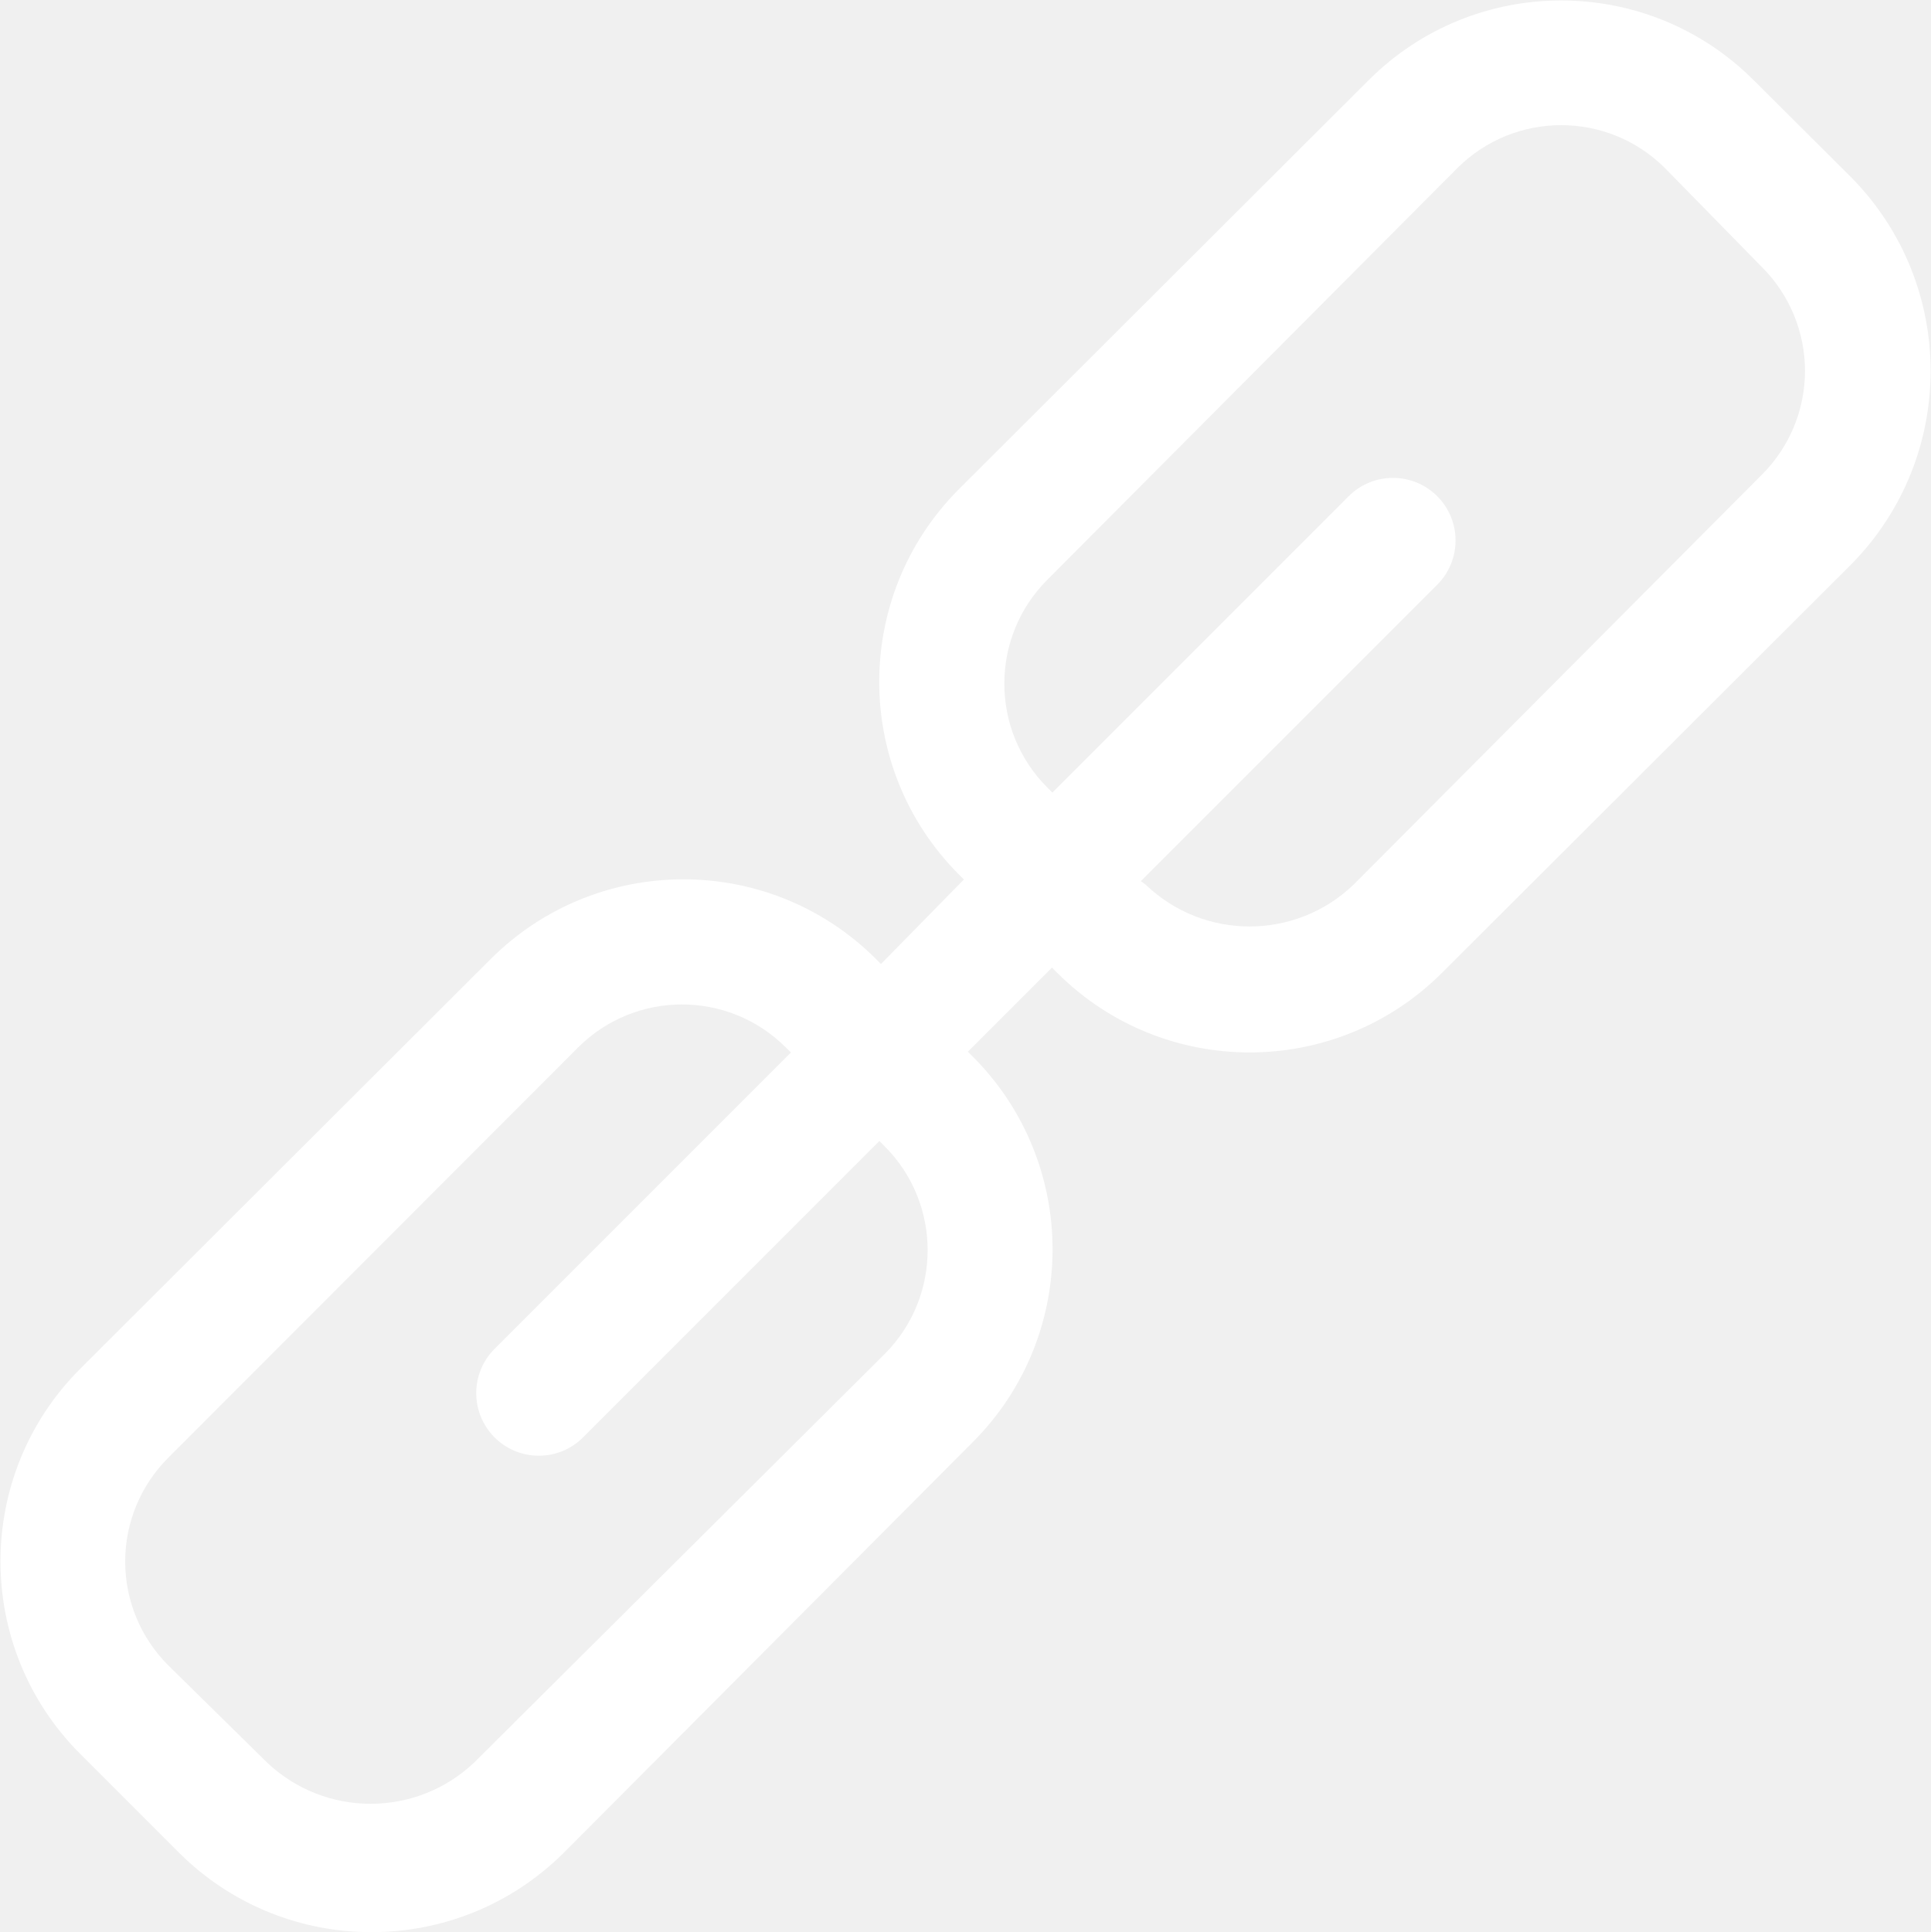
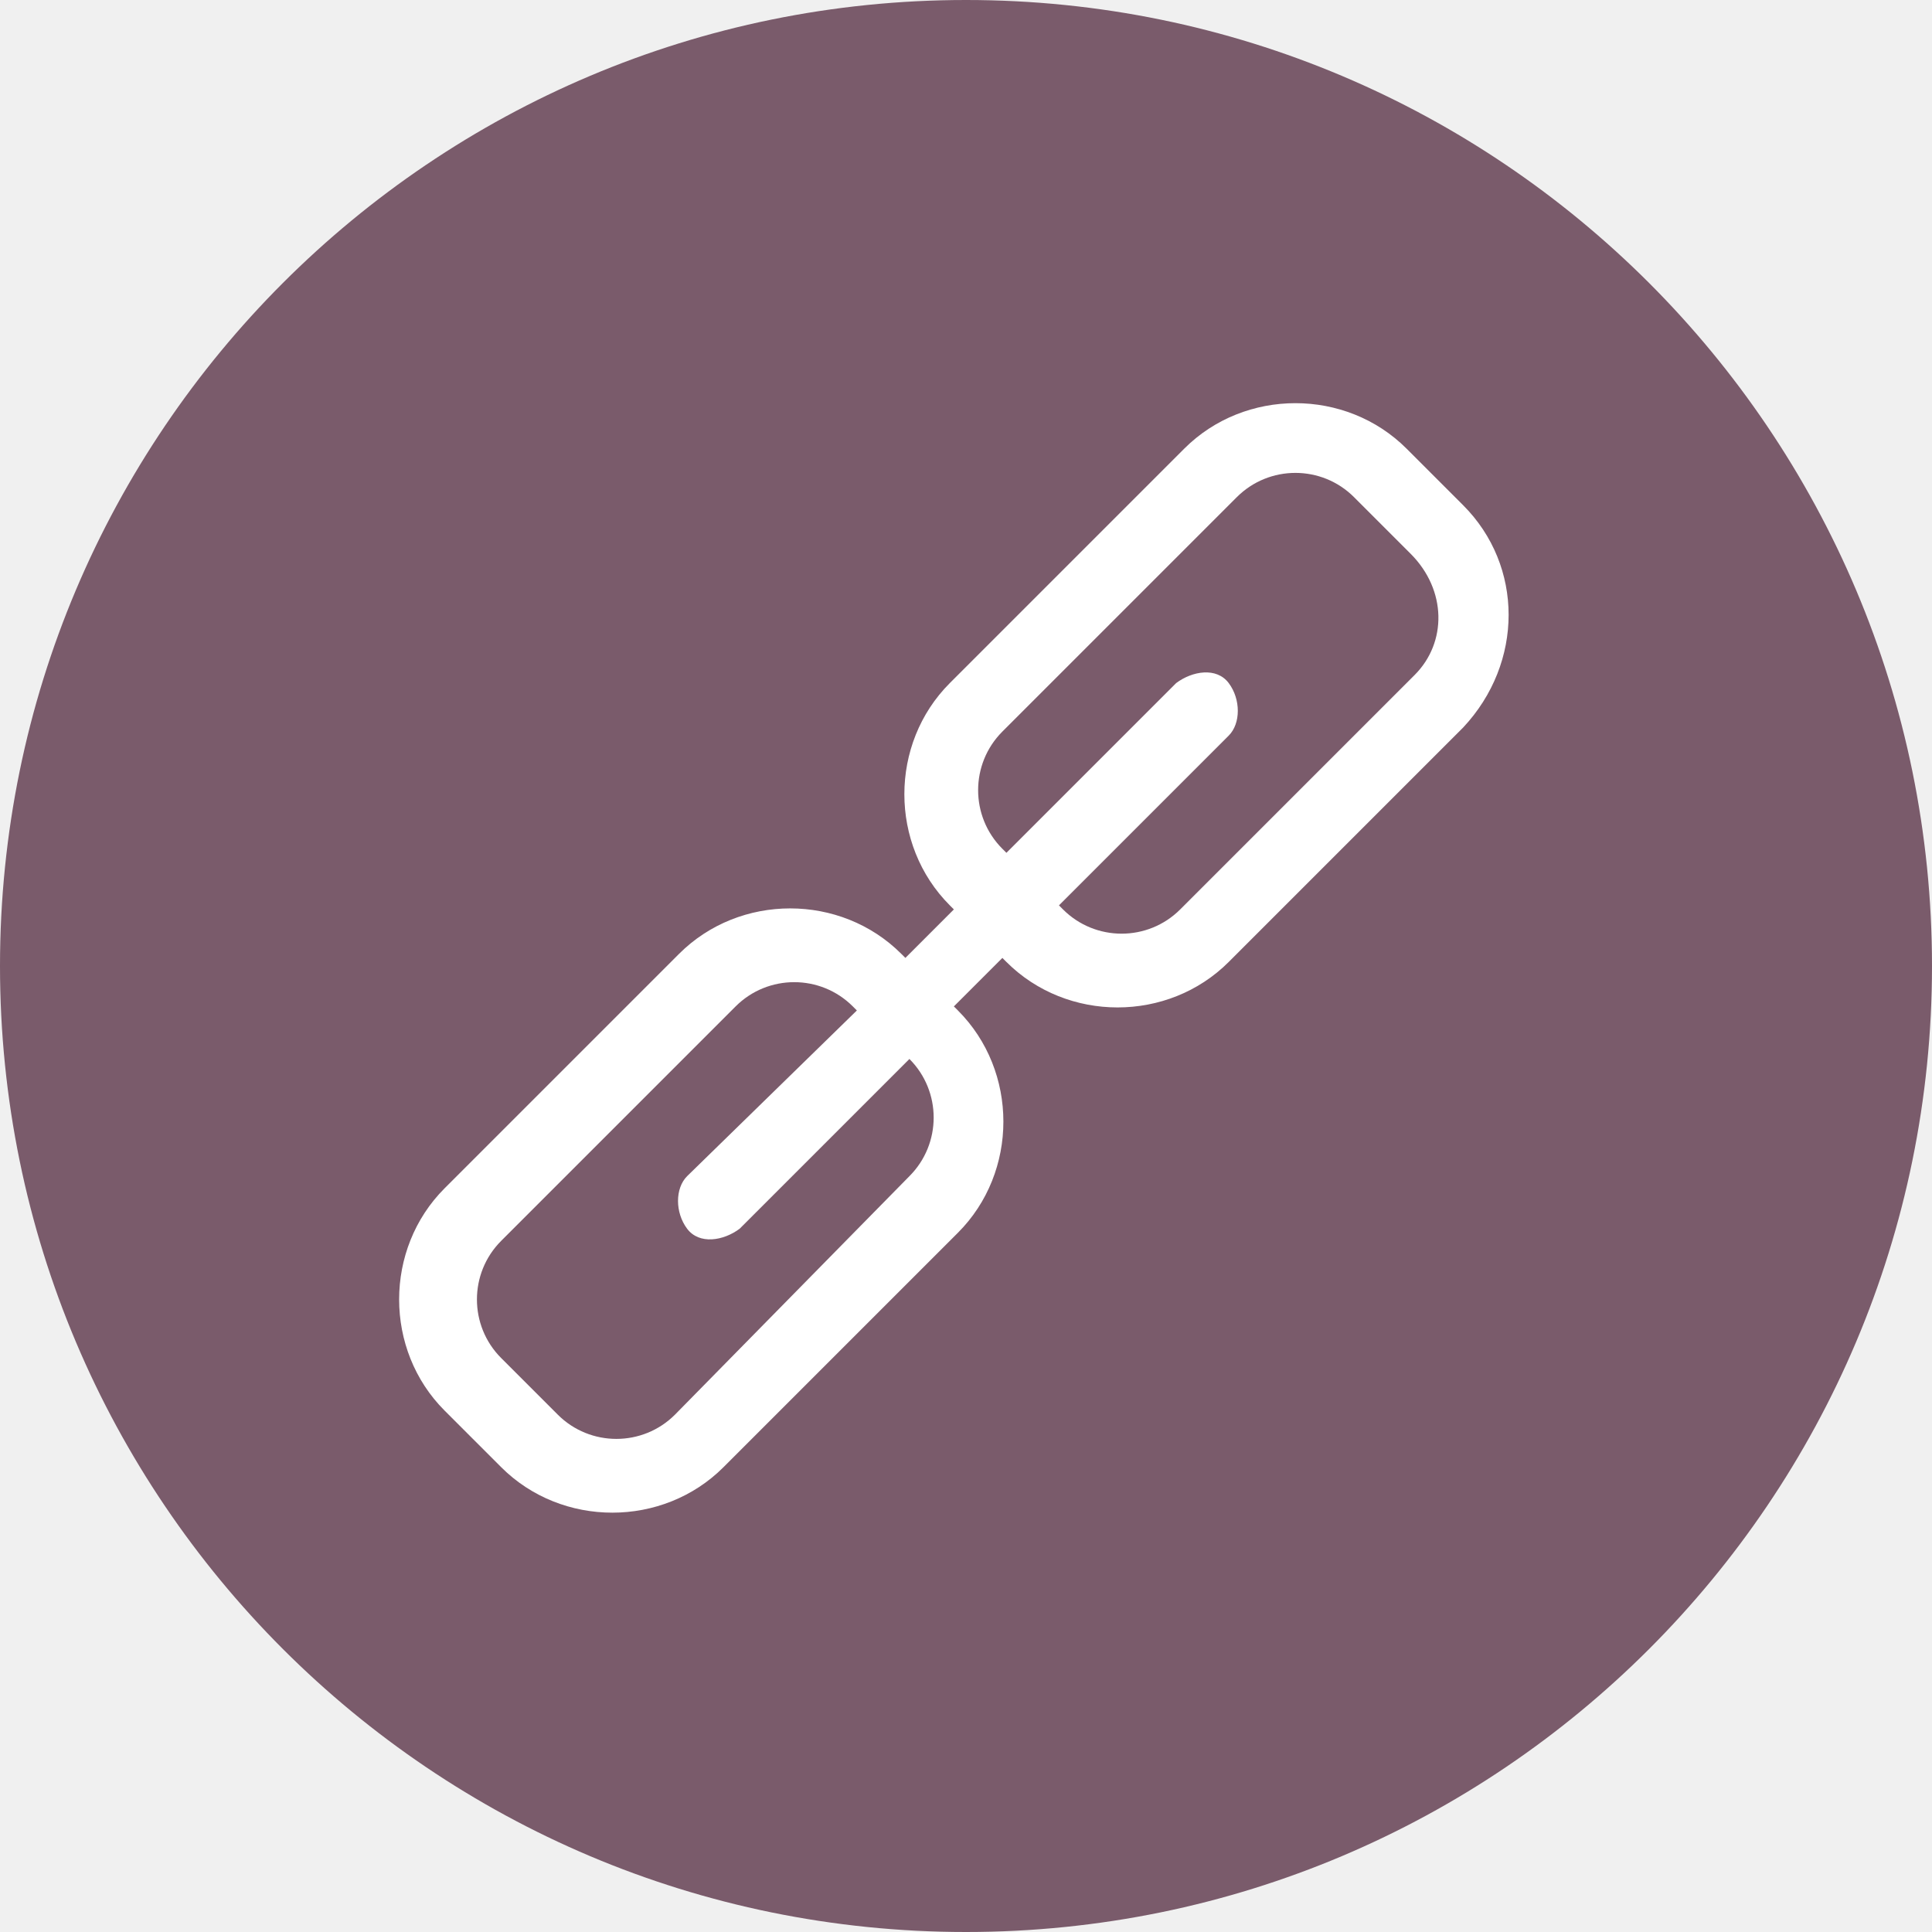
- <svg xmlns="http://www.w3.org/2000/svg" viewBox="0 0 48.21 48.24">
-   <defs>
-     <style>.cls-1{fill:#fff;}</style>
-   </defs>
-   <g id="Layer_2" data-name="Layer 2">
-     <g id="Layer_1-2" data-name="Layer 1">
-       <path class="cls-1" d="M46.25,4.45,43.79,2a6.8,6.8,0,0,0-9.61,0L23.94,12.22a6.81,6.81,0,0,0,0,9.61l.13.13L22,24.07l-.13-.13a6.81,6.81,0,0,0-9.61,0L2,34.18a6.8,6.8,0,0,0,0,9.61l2.47,2.47a6.81,6.81,0,0,0,9.61,0L24.3,36a6.81,6.81,0,0,0,0-9.61l-.13-.13,2.1-2.1.13.13a6.8,6.8,0,0,0,9.61,0L46.25,14.07A6.88,6.88,0,0,0,46.25,4.45ZM22.09,28.62a3.67,3.67,0,0,1,0,5.19L11.85,44a3.76,3.76,0,0,1-5.19,0L4.2,41.58a3.66,3.66,0,0,1,0-5.18h0L14.44,26.15a3.67,3.67,0,0,1,5.18,0h0l.13.13-7.4,7.4a1.56,1.56,0,0,0,2.21,2.21l7.4-7.4ZM44,11.85,33.8,22.09a3.75,3.75,0,0,1-5.19,0L28.49,22l7.4-7.4a1.56,1.56,0,0,0-2.21-2.21l-7.4,7.4-.13-.13a3.67,3.67,0,0,1,0-5.18h0L36.39,4.2a3.67,3.67,0,0,1,5.19,0h0L44,6.67h0a3.66,3.66,0,0,1,0,5.18h0Z" />
-     </g>
+ <svg xmlns="http://www.w3.org/2000/svg" width="47.8" height="47.8" viewBox="0 0 47.8 47.8" overflow="scroll">
+   <style>.st0{fill:#7A5B6B;} .st1{fill:#FFFFFF;}</style>
+   <circle class="st0" cx="23.9" cy="23.9" r="23.9" />
+   <g id="Layer_2_1_">
+     <path class="st1" d="M36.2 12.5l-1.4-1.4c-1.5-1.5-4-1.5-5.5 0l-5.8 5.8c-1.5 1.5-1.5 4 0 5.5l.1.1-1.2 1.2-.1-.1c-1.5-1.5-4-1.5-5.5 0L11 29.4c-1.5 1.5-1.5 4 0 5.5l1.4 1.4c1.5 1.5 4 1.5 5.5 0l5.8-5.8c1.5-1.5 1.5-4 0-5.5l-.1-.1 1.2-1.2.1.1c1.5 1.5 4 1.5 5.5 0l5.8-5.8c1.5-1.6 1.5-4 0-5.5zM22.5 26.2c.8.8.8 2.1 0 2.9L16.7 35c-.8.8-2.1.8-2.9 0l-1.4-1.4c-.8-.8-.8-2.1 0-2.9l5.8-5.8c.8-.8 2.1-.8 2.9 0l.1.1-4.2 4.1c-.3.3-.3.9 0 1.3s.9.3 1.3 0l4.2-4.2zM35 16.7l-5.8 5.8c-.8.8-2.1.8-2.9 0l-.1-.1 4.2-4.2c.3-.3.3-.9 0-1.3s-.9-.3-1.3 0l-4.2 4.2-.1-.1c-.8-.8-.8-2.1 0-2.9l5.8-5.8c.8-.8 2.1-.8 2.9 0l1.4 1.4c.9.9.9 2.2.1 3z" id="Layer_1-2_1_" />
  </g>
</svg>
